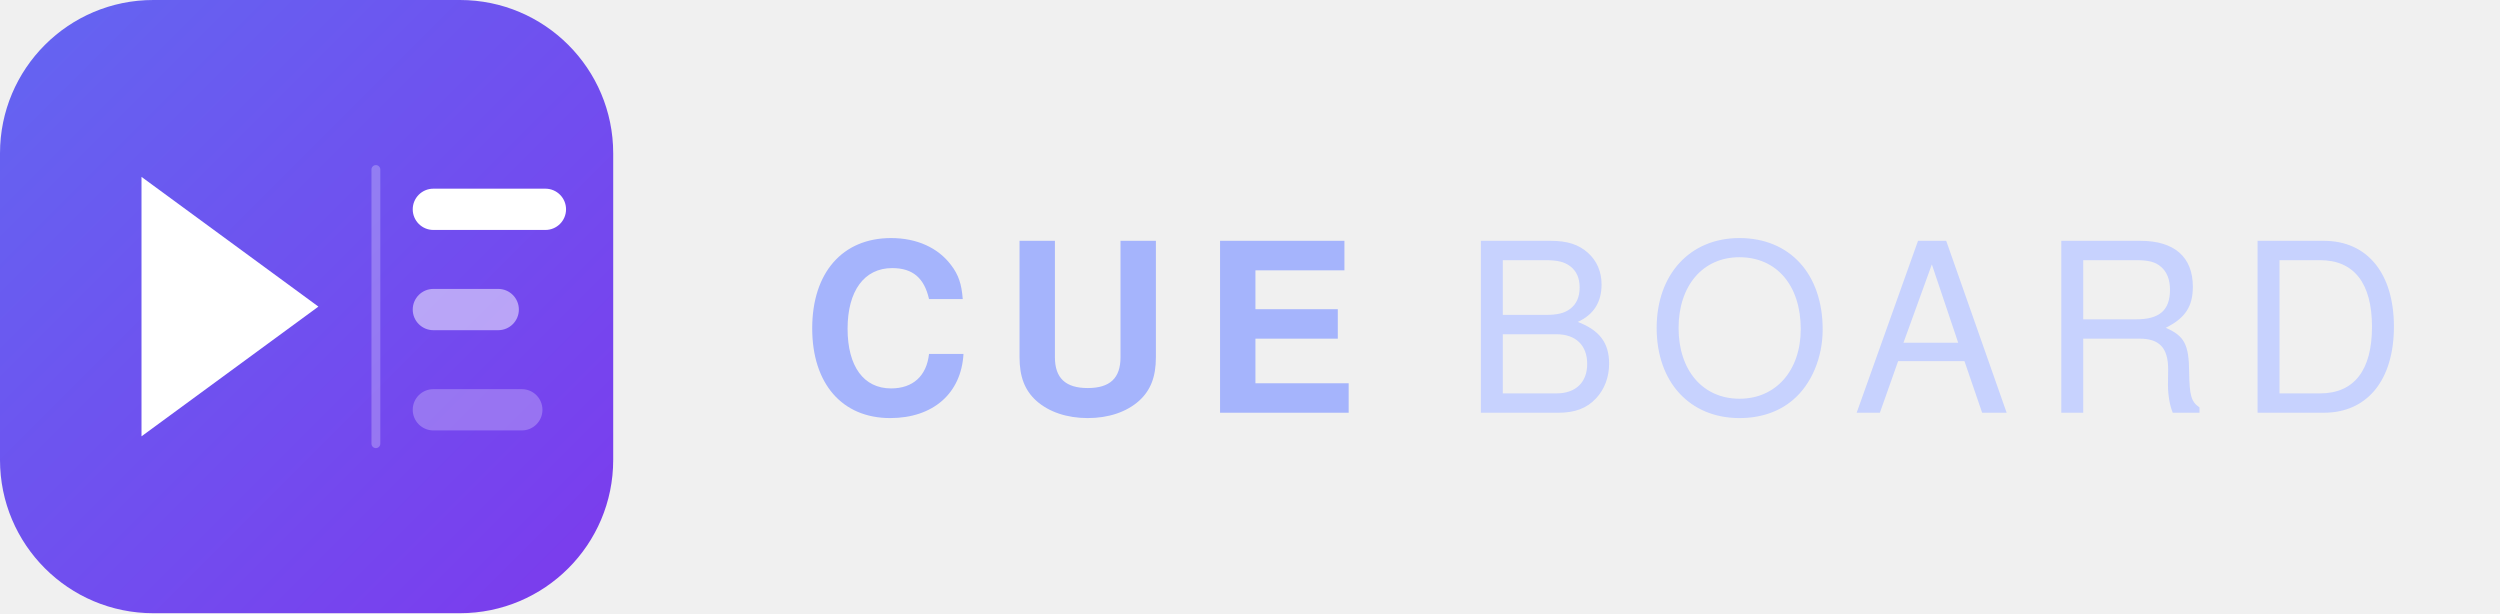
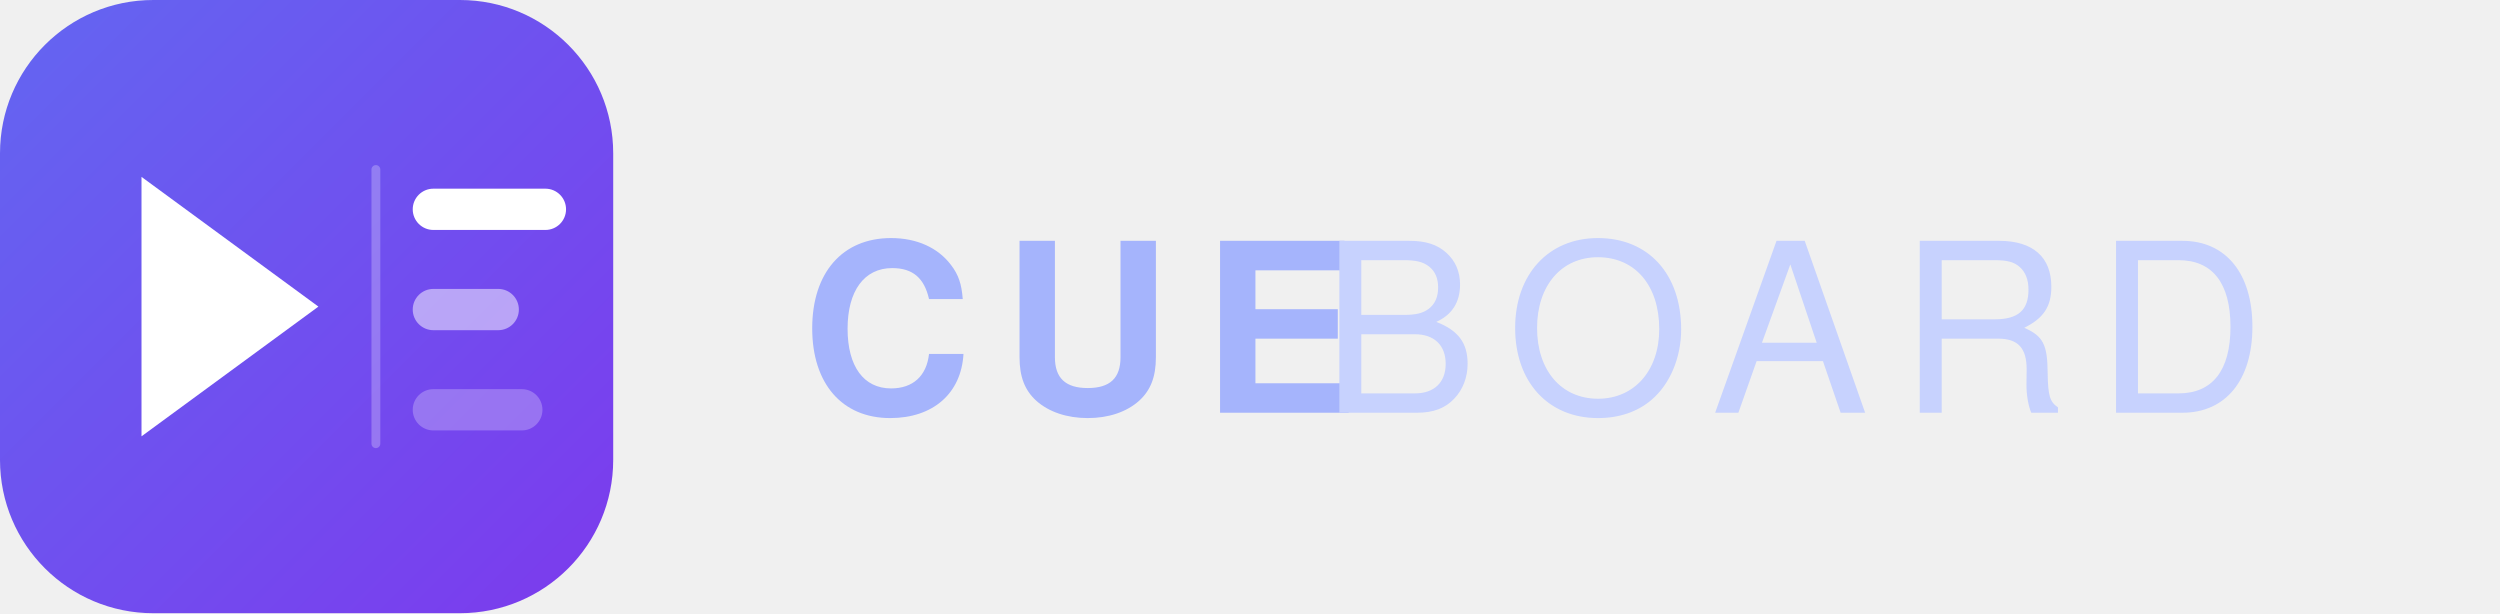
<svg xmlns="http://www.w3.org/2000/svg" viewBox="0 0 212 52" fill="none">
  <defs>
    <linearGradient id="bg" x1="0" y1="0" x2="52" y2="52" gradientUnits="userSpaceOnUse">
      <stop offset="0%" stop-color="#6366f1" />
      <stop offset="100%" stop-color="#7c3aed" />
    </linearGradient>
  </defs>
  <rect width="52" height="52" rx="13" fill="url(#bg)" />
  <polygon points="12,15 12,37 27,26" fill="white" />
  <rect x="31.5" y="14" width="0.75" height="24" rx="0.375" fill="white" opacity="0.25" />
  <rect x="35" y="16" width="13" height="3.5" rx="1.75" fill="white" />
  <rect x="35" y="24.5" width="9" height="3.5" rx="1.75" fill="white" opacity="0.5" />
  <rect x="35" y="33" width="11" height="3.5" rx="1.75" fill="white" opacity="0.25" />
  <text x="68" y="35" font-family="system-ui,-apple-system,BlinkMacSystemFont,'Segoe UI',Helvetica,Arial,sans-serif" font-size="20" font-weight="700" fill="#a5b4fc" letter-spacing="2.5">CUE</text>
-   <text x="124" y="35" font-family="system-ui,-apple-system,BlinkMacSystemFont,'Segoe UI',Helvetica,Arial,sans-serif" font-size="20" font-weight="300" fill="#c7d2fe" letter-spacing="2.5">BOARD</text>
+   <text x="112" y="35" font-family="system-ui,-apple-system,BlinkMacSystemFont,'Segoe UI',Helvetica,Arial,sans-serif" font-size="20" font-weight="300" fill="#c7d2fe" letter-spacing="2.5">BOARD</text>
</svg>
